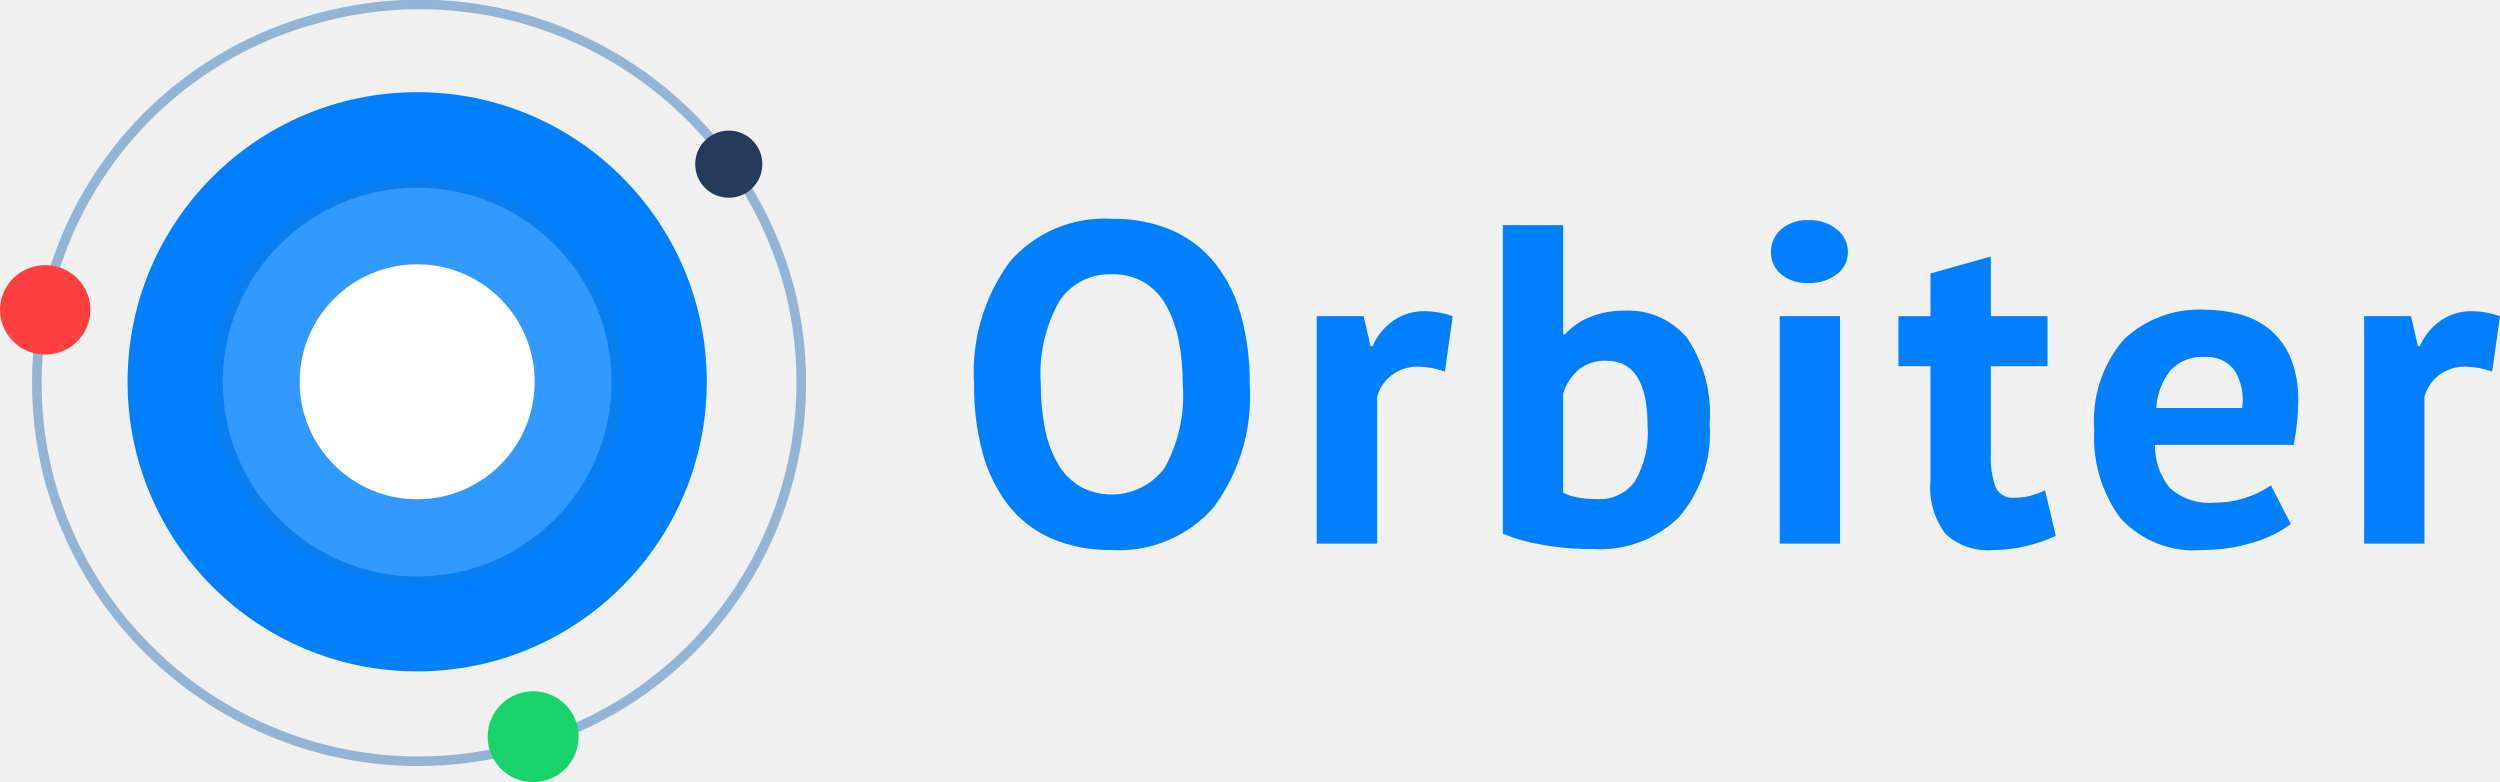
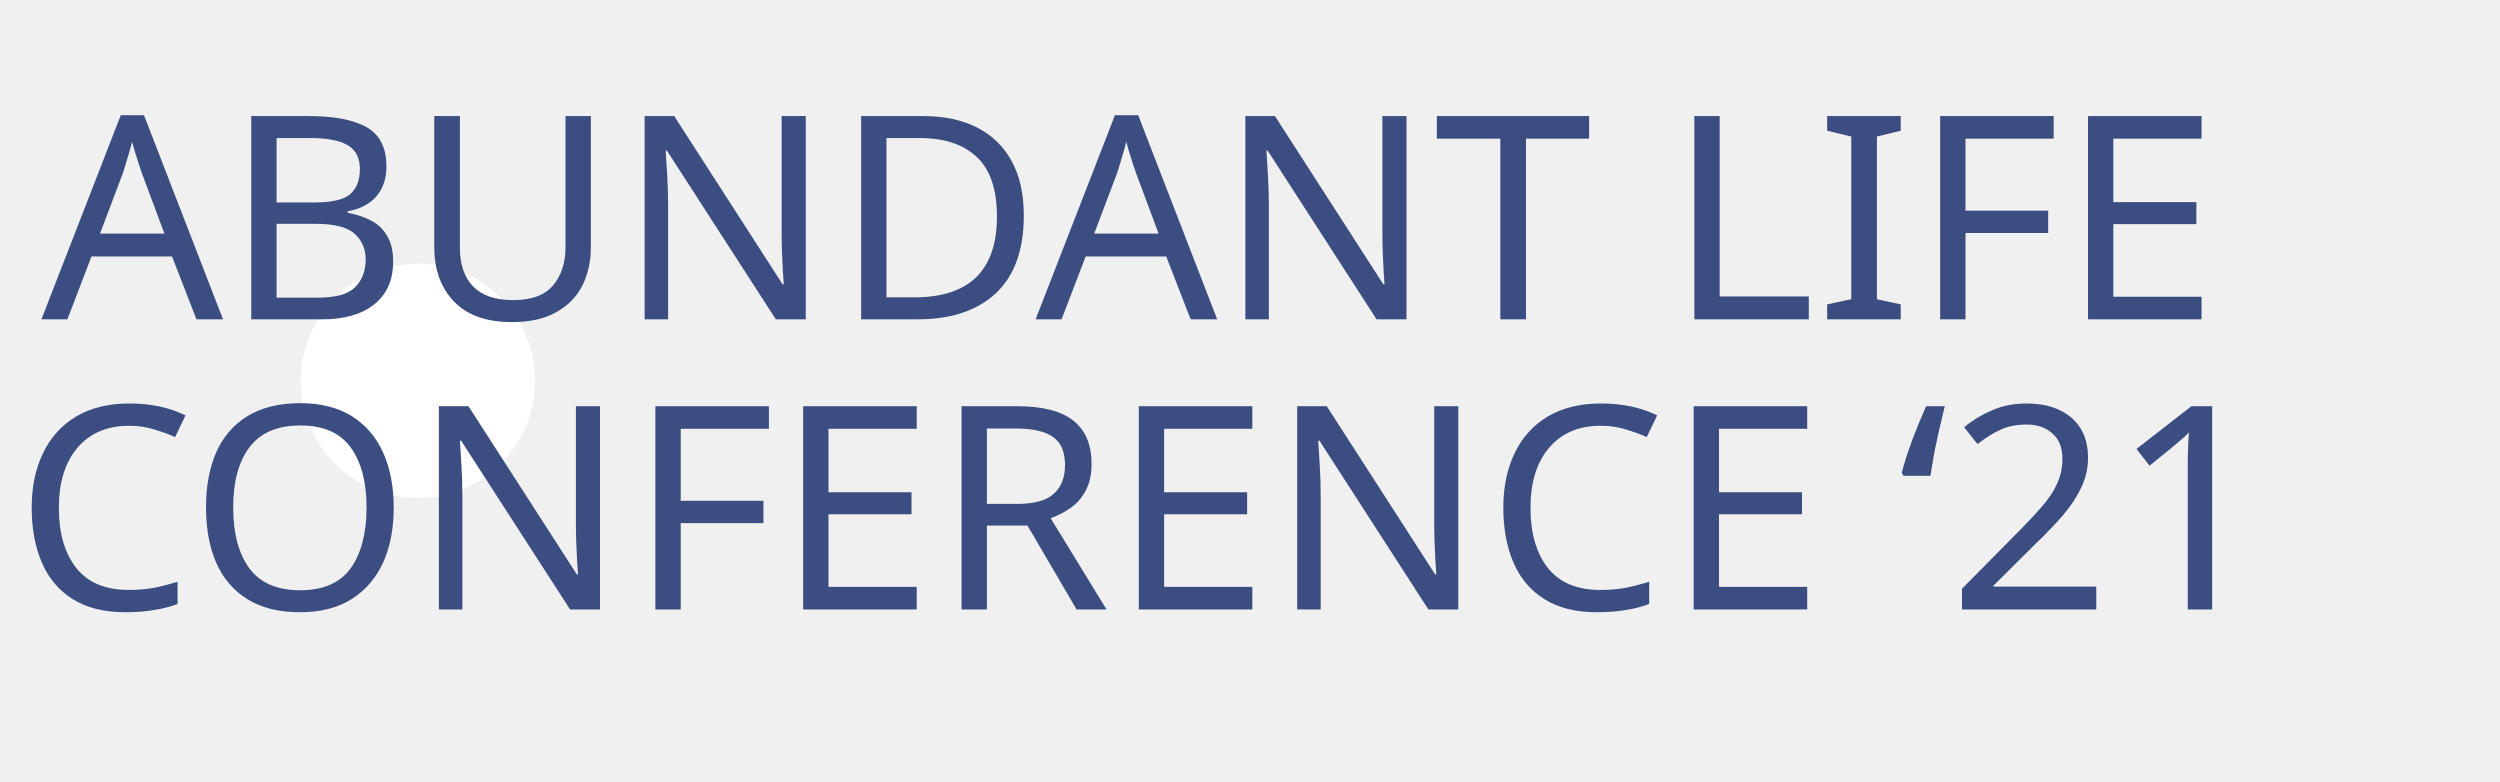
- <svg xmlns="http://www.w3.org/2000/svg" width="128" height="40" viewBox="0 0 128 40">
-   <defs>
-     <style>
-       .cls-1, .cls-2 {
-         fill: #0080ff;
-       }
- 
-       .cls-1, .cls-3, .cls-6, .cls-7 {
-         fill-rule: evenodd;
-       }
- 
-       .cls-3 {
-         fill: #097ef1;
-       }
- 
-       .cls-4 {
-         fill: #3299ff;
-       }
- 
-       .cls-5 {
-         fill: #fff;
-       }
- 
-       .cls-6 {
-         fill: none;
-         stroke: #93b4d4;
-         stroke-width: 0.491px;
-       }
- 
-       .cls-7 {
-         fill: #ff3f3f;
-       }
- 
-       .cls-8 {
-         fill: #263a5b;
-       }
- 
-       .cls-9 {
-         fill: #18d26b;
-       }
-     </style>
-   </defs>
-   <path id="Orbiter" class="cls-1" d="M50.3,23.152A7.586,7.586,0,0,0,51.6,25.831a5.74,5.74,0,0,0,2.2,1.724,7.507,7.507,0,0,0,3.135.606,6.416,6.416,0,0,0,5.212-2.2,9.536,9.536,0,0,0,1.84-6.278,13.134,13.134,0,0,0-.427-3.471,7.481,7.481,0,0,0-1.306-2.679,5.847,5.847,0,0,0-2.208-1.724,7.446,7.446,0,0,0-3.111-.606A6.407,6.407,0,0,0,51.7,13.4a9.576,9.576,0,0,0-1.828,6.278A13.134,13.134,0,0,0,50.3,23.152Zm3.942-7.746a3.08,3.08,0,0,1,2.683-1.363,3.12,3.12,0,0,1,1.686.431,3.24,3.24,0,0,1,1.116,1.2,6.1,6.1,0,0,1,.629,1.794,11.48,11.48,0,0,1,.2,2.213,7.563,7.563,0,0,1-.95,4.31,3.387,3.387,0,0,1-4.322.909,3.282,3.282,0,0,1-1.128-1.165,5.79,5.79,0,0,1-.653-1.782,11.257,11.257,0,0,1-.214-2.271A7.586,7.586,0,0,1,54.244,15.406Zm20.137,0.78a4.573,4.573,0,0,0-1.4-.256,2.813,2.813,0,0,0-1.615.466,3.189,3.189,0,0,0-1.092,1.328h-0.1l-0.356-1.538h-2.4V27.834H70.51V20.31a2.073,2.073,0,0,1,.748-1.107,2.2,2.2,0,0,1,1.389-.431,4.1,4.1,0,0,1,1.33.256Zm2.565,11.136a8.45,8.45,0,0,0,1.9.547,14.593,14.593,0,0,0,2.778.245,5.752,5.752,0,0,0,4.334-1.631,6.6,6.6,0,0,0,1.579-4.776,7.006,7.006,0,0,0-1.128-4.368,3.908,3.908,0,0,0-3.265-1.433,4.471,4.471,0,0,0-1.734.326,3.477,3.477,0,0,0-1.282.885H80.033V11.527H76.946v15.8ZM84.355,21.8a4.91,4.91,0,0,1-.653,2.854,2.216,2.216,0,0,1-1.912.9,5.971,5.971,0,0,1-.938-0.07,2.862,2.862,0,0,1-.819-0.256V20.146a2.7,2.7,0,0,1,.819-1.246,2.144,2.144,0,0,1,1.389-.431q2.113,0,2.114,3.331h0Zm6.768,6.034h3.087V16.186H91.122V27.834Zm0.059-13.8a2.051,2.051,0,0,0,1.413.454,2.242,2.242,0,0,0,1.46-.454,1.4,1.4,0,0,0,.558-1.13,1.468,1.468,0,0,0-.558-1.153,2.17,2.17,0,0,0-1.46-.478,1.988,1.988,0,0,0-1.413.478,1.522,1.522,0,0,0-.51,1.153A1.45,1.45,0,0,0,91.181,14.031Zm6.02,4.717H98.84v5.871a3.91,3.91,0,0,0,.772,2.714,3.154,3.154,0,0,0,2.411.827,7.256,7.256,0,0,0,1.733-.21,7.913,7.913,0,0,0,1.5-.513l-0.546-2.33a5.568,5.568,0,0,1-.772.28,3.154,3.154,0,0,1-.819.093,0.941,0.941,0,0,1-.938-0.524,4.362,4.362,0,0,1-.249-1.736V18.749h2.9V16.186h-2.9V13.134L98.84,14v2.19H97.2v2.563Zm19.072,6.1a5.087,5.087,0,0,1-2.911.885,2.976,2.976,0,0,1-2.26-.745,3.381,3.381,0,0,1-.769-2.213h7.1q0.119-.606.177-1.165a9.855,9.855,0,0,0,.06-1.048,5.572,5.572,0,0,0-.4-2.26,3.792,3.792,0,0,0-1.069-1.444,4.115,4.115,0,0,0-1.519-.769,6.666,6.666,0,0,0-1.758-.233,5.6,5.6,0,0,0-4.2,1.538,6.374,6.374,0,0,0-1.5,4.613,6.965,6.965,0,0,0,1.33,4.508,5.093,5.093,0,0,0,4.2,1.642,8.62,8.62,0,0,0,2.6-.384,6.082,6.082,0,0,0,1.936-.944Zm-1.865-5.894a2.9,2.9,0,0,1,.389,1.934H110.4a3.486,3.486,0,0,1,.7-1.9,2.165,2.165,0,0,1,1.783-.711A1.748,1.748,0,0,1,114.408,18.958ZM128,16.186a4.569,4.569,0,0,0-1.4-.256,2.809,2.809,0,0,0-1.614.466,3.185,3.185,0,0,0-1.093,1.328H123.8l-0.356-1.538h-2.4V27.834h3.087V20.31a2.066,2.066,0,0,1,.748-1.107,2.2,2.2,0,0,1,1.389-.431,4.1,4.1,0,0,1,1.33.256Z" />
-   <circle class="cls-2" cx="21.359" cy="19.547" r="14.828" />
-   <path id="Ellipse_1_copy_4" data-name="Ellipse 1 copy 4" class="cls-3" d="M13.9,12.138a10.65,10.65,0,0,1,14.938,0,10.355,10.355,0,0,1,0,14.765,10.65,10.65,0,0,1-14.937,0A10.355,10.355,0,0,1,13.9,12.138Z" />
-   <circle id="Ellipse_1_copy_3" data-name="Ellipse 1 copy 3" class="cls-4" cx="21.359" cy="19.563" r="9.953" />
-   <circle id="Ellipse_1_copy_2" data-name="Ellipse 1 copy 2" class="cls-5" cx="21.359" cy="19.547" r="6.016" />
-   <path id="Ellipse_1_copy" data-name="Ellipse 1 copy" class="cls-6" d="M16.388,0.905A19.607,19.607,0,0,1,40.372,14.592,19.334,19.334,0,0,1,26.525,38.3,19.608,19.608,0,0,1,2.541,24.612,19.335,19.335,0,0,1,16.388.905Z" />
-   <path class="cls-7" d="M1.716,13.654a2.318,2.318,0,0,1,2.835,1.619,2.287,2.287,0,0,1-1.637,2.8A2.318,2.318,0,0,1,.079,16.458,2.287,2.287,0,0,1,1.716,13.654Z" />
-   <circle id="Ellipse_2_copy_2" data-name="Ellipse 2 copy 2" class="cls-8" cx="37.313" cy="8.406" r="1.719" />
-   <circle id="Ellipse_2_copy" data-name="Ellipse 2 copy" class="cls-9" cx="27.297" cy="37.719" r="2.328" />
+ <svg xmlns="http://www.w3.org/2000/svg" version="1.1" id="Layer_1" x="0px" y="0px" viewBox="0 0 128 40" style="enable-background:new 0 0 128 40;" xml:space="preserve">
+   <style type="text/css">
+ 	.st0{fill:#FFFFFF;}
+ 	.st1{fill:#3B4D81;}
+ 	.st2{font-family:'Montserrat-ExtraBold';}
+ 	.st3{font-size:14.585px;}
+ </style>
+   <circle id="Ellipse_1_copy_2" class="st0" cx="21.4" cy="19.5" r="6" />
+   <text transform="matrix(1 0 0 1 2.1216 16.3501)" class="st1 st2 st3">ABUNDANT LIFE</text>
+   <text transform="matrix(1 0 0 1 0.7319 31.2051)" class="st1 st2 st3">CONFERENCE ‘21</text>
</svg>
